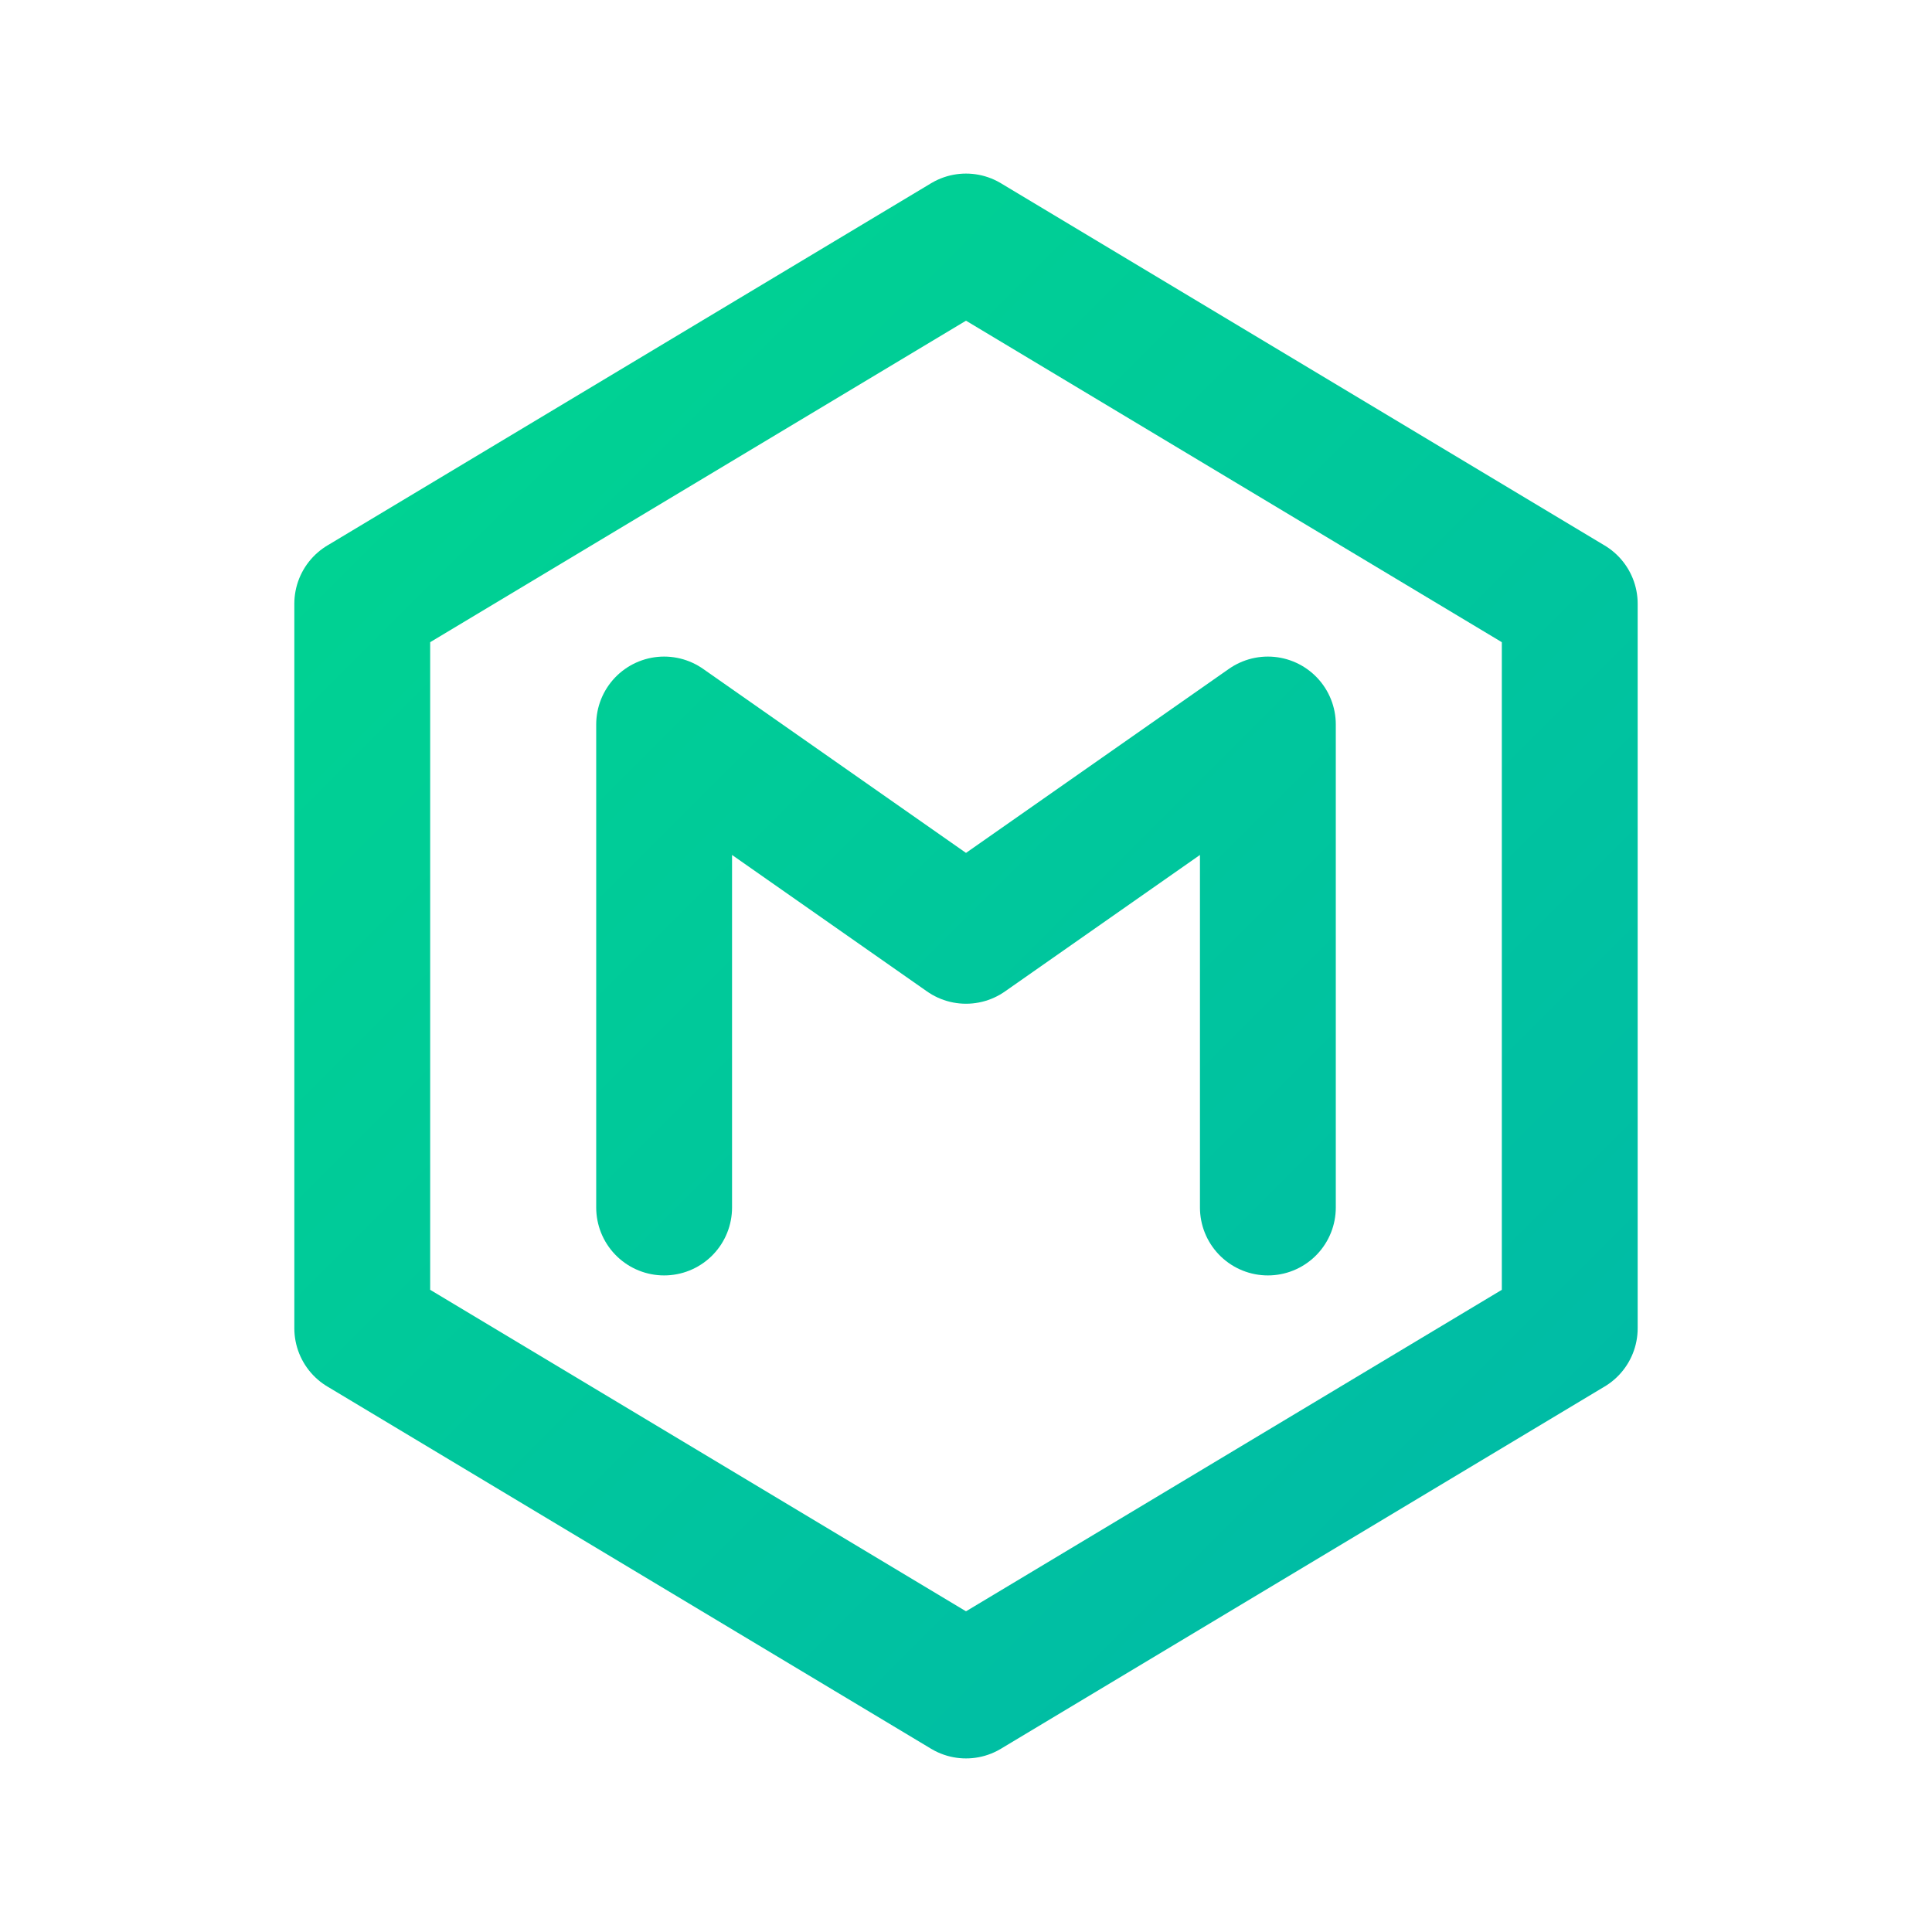
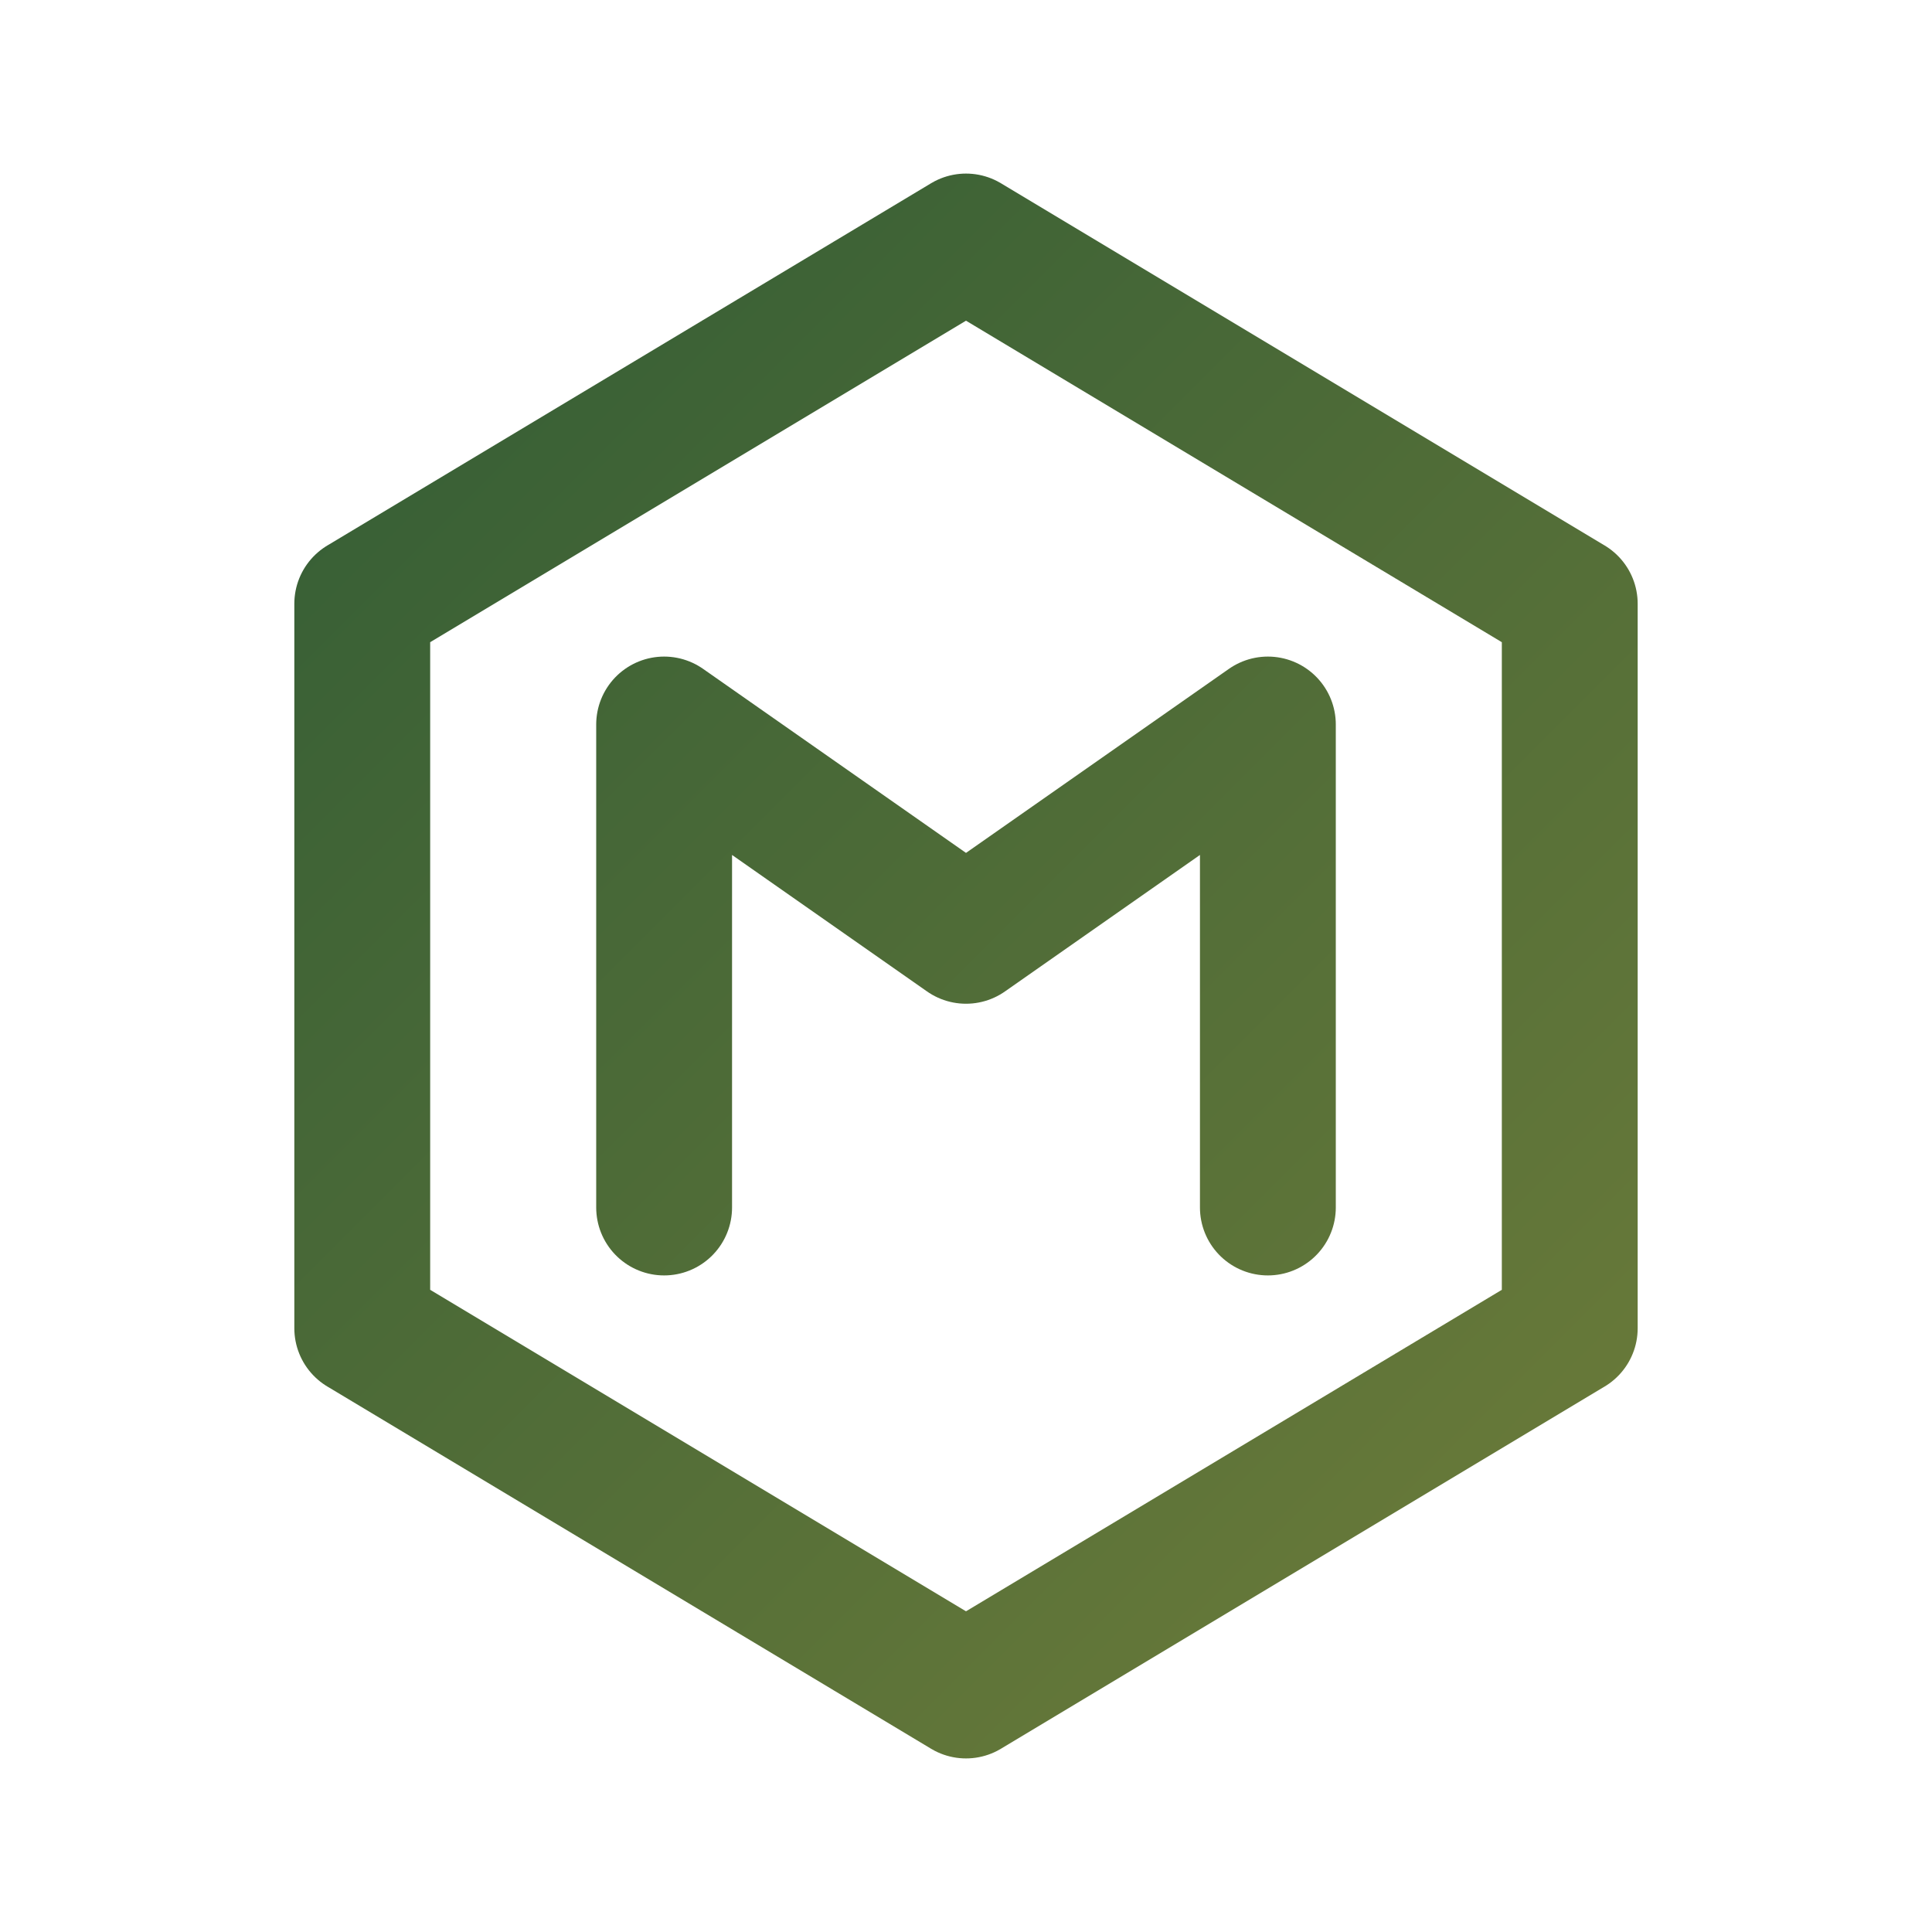
<svg xmlns="http://www.w3.org/2000/svg" width="512" height="512" viewBox="0 0 512 512" fill="none" role="img" aria-label="MergeOS">
  <defs>
    <linearGradient id="mergeosGradient" x1="64" y1="64" x2="448" y2="448" gradientUnits="userSpaceOnUse">
-       <stop stop-color="#00D68F" />
-       <stop offset="1" stop-color="#00B8A9" />
+       <stop stop-color="#315C35" />
+       <stop offset="1" stop-color="#6F7D3A" />
    </linearGradient>
  </defs>
  <path d="M256 64L416 160V352L256 448L96 352V160L256 64Z" stroke="url(#mergeosGradient)" stroke-width="36" stroke-linejoin="round" fill="none" />
  <path d="M176 320V192L256 248L336 192V320" stroke="url(#mergeosGradient)" stroke-width="36" stroke-linecap="round" stroke-linejoin="round" fill="none" />
</svg>
